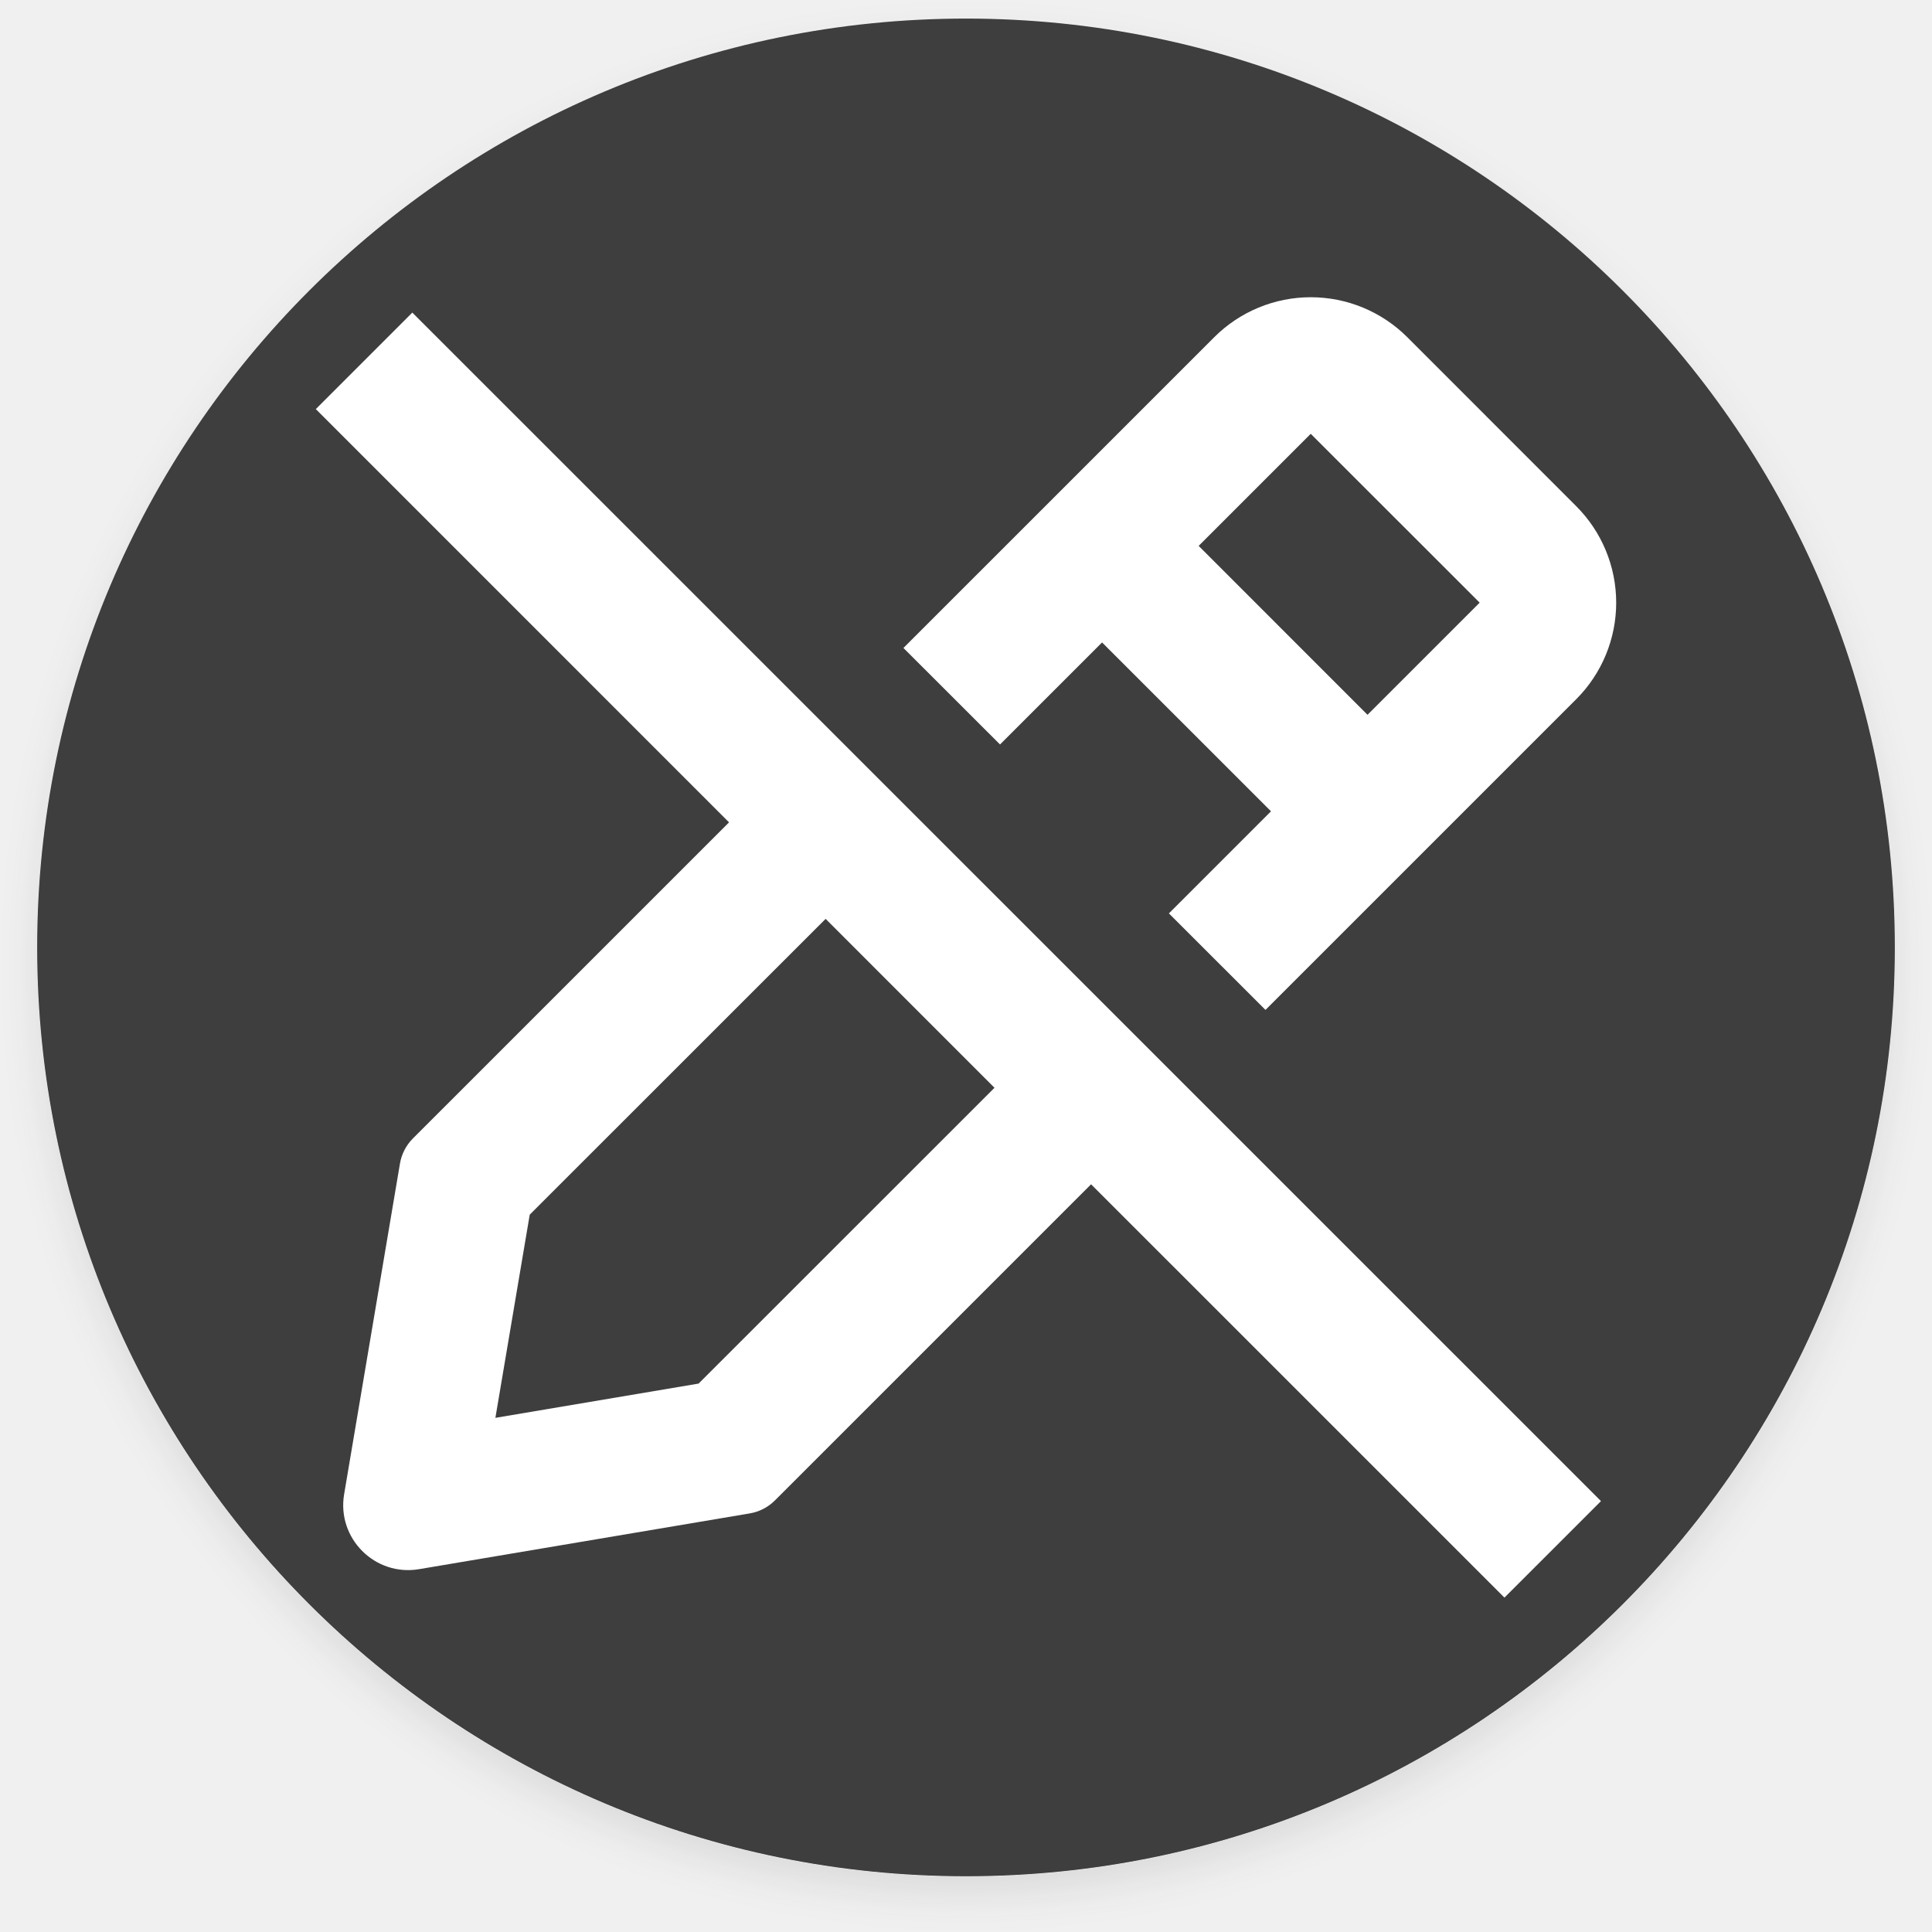
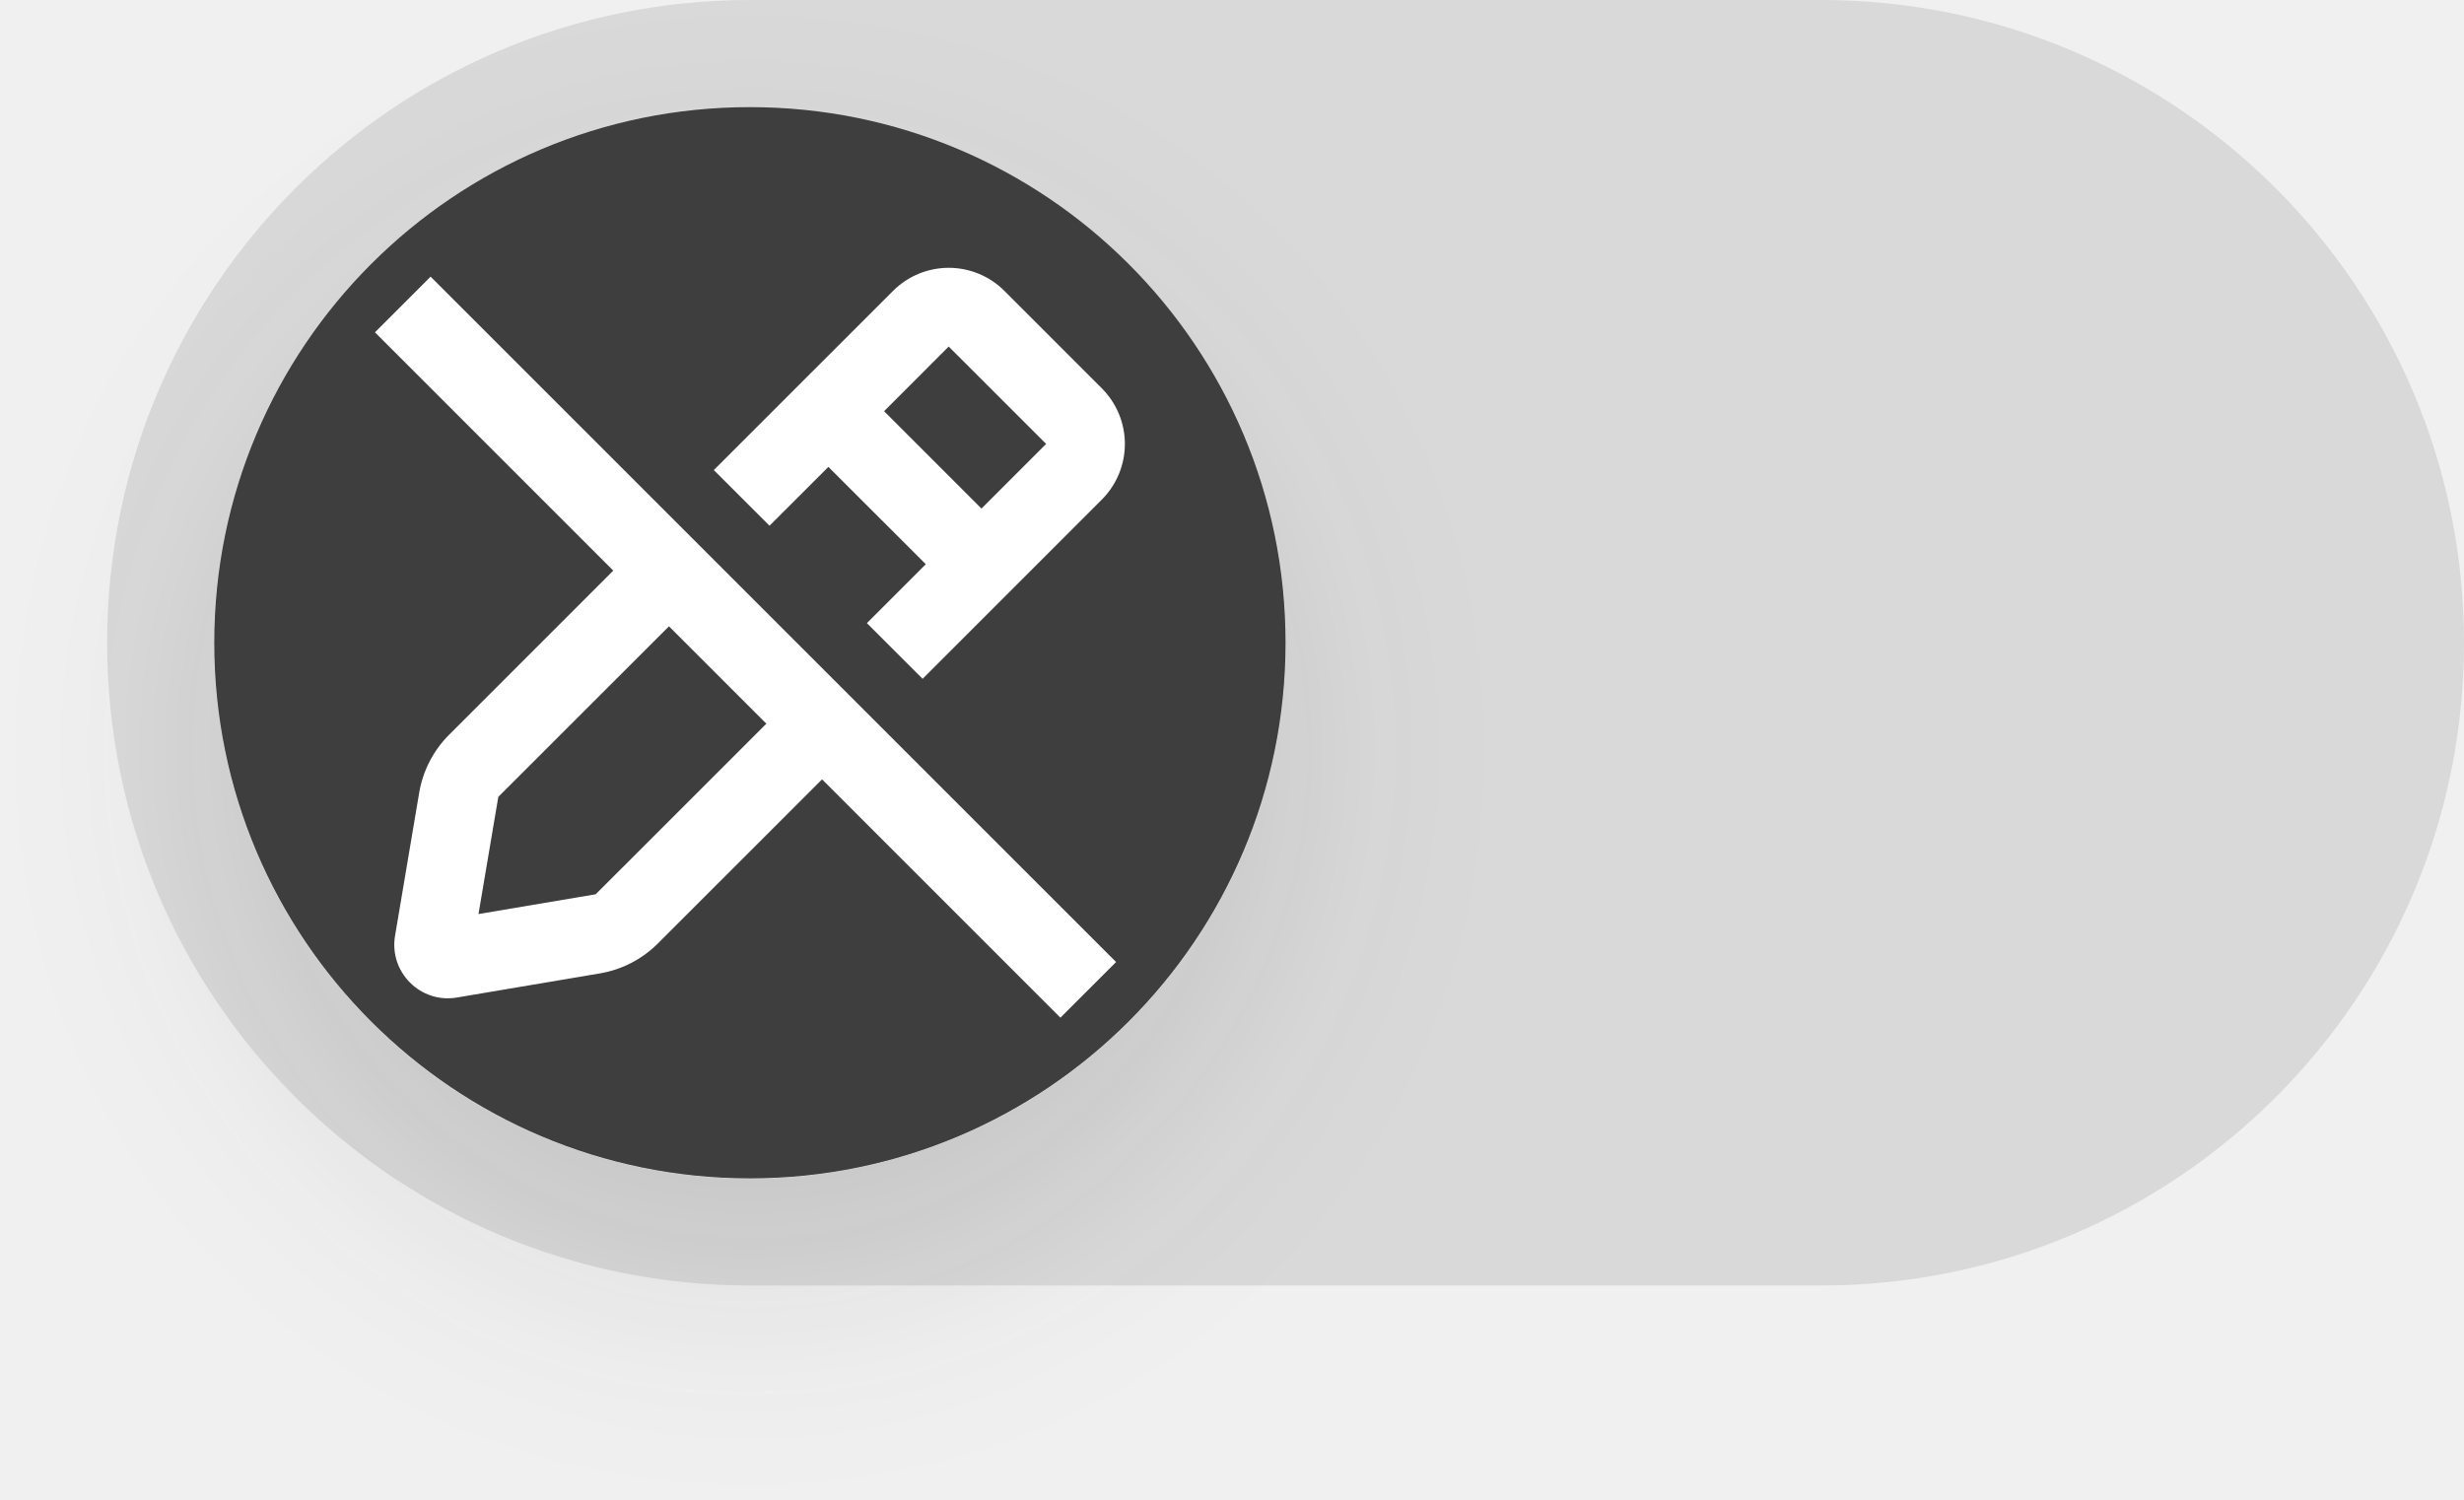
- <svg xmlns="http://www.w3.org/2000/svg" width="208" height="208" viewBox="0 0 208 208" fill="none">
-   <g filter="url(#filter0_d_216_24571)">
-     <rect x="4" y="2" width="200" height="200" rx="100" fill="#3E3E3F" style="fill:#3E3E3F;fill:color(display-p3 0.243 0.243 0.247);fill-opacity:1;" />
+ <svg xmlns="http://www.w3.org/2000/svg" width="46" height="28" viewBox="0 0 46 28" fill="none">
+   <rect x="2" width="44" height="24" rx="12" fill="#D9D9D9" style="fill:#D9D9D9;fill:color(display-p3 0.851 0.851 0.851);fill-opacity:1;" />
+   <g filter="url(#filter0_d_282_5314)">
+     <rect x="4" y="2" width="20" height="20" rx="10" fill="#3E3E3F" style="fill:#3E3E3F;fill:color(display-p3 0.243 0.243 0.247);fill-opacity:1;" />
  </g>
-   <path d="M130.723 36.306C132.088 34.941 133.708 33.858 135.492 33.119C137.276 32.38 139.187 32 141.118 32C143.048 32 144.96 32.38 146.744 33.119C148.527 33.858 150.148 34.941 151.513 36.306L169.693 54.492C171.059 55.857 172.142 57.477 172.881 59.261C173.62 61.044 174 62.956 174 64.886C174 66.816 173.62 68.728 172.881 70.511C172.142 72.295 171.059 73.915 169.693 75.28L152.424 92.547L136.242 108.727L125.844 98.337L136.837 87.345L118.649 69.166L107.663 80.151L97.265 69.761L113.454 53.574L130.723 36.306ZM129.048 58.769L147.228 76.955L159.302 64.882L141.114 46.704L129.048 58.769ZM44.391 33.654L172.361 161.61L161.97 172L117.466 127.501L83.425 161.539C82.69 162.274 81.745 162.761 80.721 162.934L45.116 168.938C40.368 169.739 36.248 165.618 37.049 160.87L43.06 125.269C43.233 124.245 43.72 123.3 44.455 122.566L78.489 88.535L34 44.044L44.391 33.654ZM88.887 98.925L57.031 130.771L53.334 152.646L75.211 148.957L107.068 117.111L88.887 98.925Z" fill="white" style="fill:white;fill-opacity:1;" />
+   <path d="M16.672 5.431C16.809 5.294 16.971 5.186 17.149 5.112C17.328 5.038 17.519 5 17.712 5C17.905 5 18.096 5.038 18.274 5.112C18.453 5.186 18.615 5.294 18.751 5.431L20.569 7.249C20.706 7.386 20.814 7.548 20.888 7.726C20.962 7.904 21 8.096 21 8.289C21 8.482 20.962 8.673 20.888 8.851C20.814 9.029 20.706 9.191 20.569 9.328L18.842 11.055L17.224 12.673L16.184 11.634L17.284 10.534L15.465 8.717L14.366 9.815L13.326 8.776L14.945 7.157L16.672 5.431ZM16.505 7.677L18.323 9.495L19.53 8.288L17.711 6.47L16.505 7.677ZM8.039 5.165L20.836 17.961L19.797 19L15.347 14.55L12.281 17.615C11.987 17.909 11.609 18.104 11.2 18.173L8.527 18.624C7.849 18.738 7.261 18.149 7.375 17.471L7.826 14.799C7.895 14.39 8.09 14.012 8.384 13.718L11.449 10.653L7 6.204L8.039 5.165ZM12.489 11.693L9.303 14.877L8.933 17.065L11.121 16.696L14.307 13.511L12.489 11.693Z" fill="white" style="fill:white;fill-opacity:1;" />
  <defs>
-     <filter id="filter0_d_216_24571" x="0" y="0" width="208" height="208" filterUnits="userSpaceOnUse" color-interpolation-filters="sRGB">
+     <filter id="filter0_d_282_5314" x="0" y="0" width="28" height="28" filterUnits="userSpaceOnUse" color-interpolation-filters="sRGB">
      <feFlood flood-opacity="0" result="BackgroundImageFix" />
      <feColorMatrix in="SourceAlpha" type="matrix" values="0 0 0 0 0 0 0 0 0 0 0 0 0 0 0 0 0 0 127 0" result="hardAlpha" />
      <feOffset dy="2" />
      <feGaussianBlur stdDeviation="2" />
      <feComposite in2="hardAlpha" operator="out" />
      <feColorMatrix type="matrix" values="0 0 0 0 0.153 0 0 0 0 0.153 0 0 0 0 0.153 0 0 0 0.1 0" />
-       <feBlend mode="normal" in2="BackgroundImageFix" result="effect1_dropShadow_216_24571" />
-       <feBlend mode="normal" in="SourceGraphic" in2="effect1_dropShadow_216_24571" result="shape" />
+       <feBlend mode="normal" in2="BackgroundImageFix" result="effect1_dropShadow_282_5314" />
+       <feBlend mode="normal" in="SourceGraphic" in2="effect1_dropShadow_282_5314" result="shape" />
    </filter>
  </defs>
</svg>
